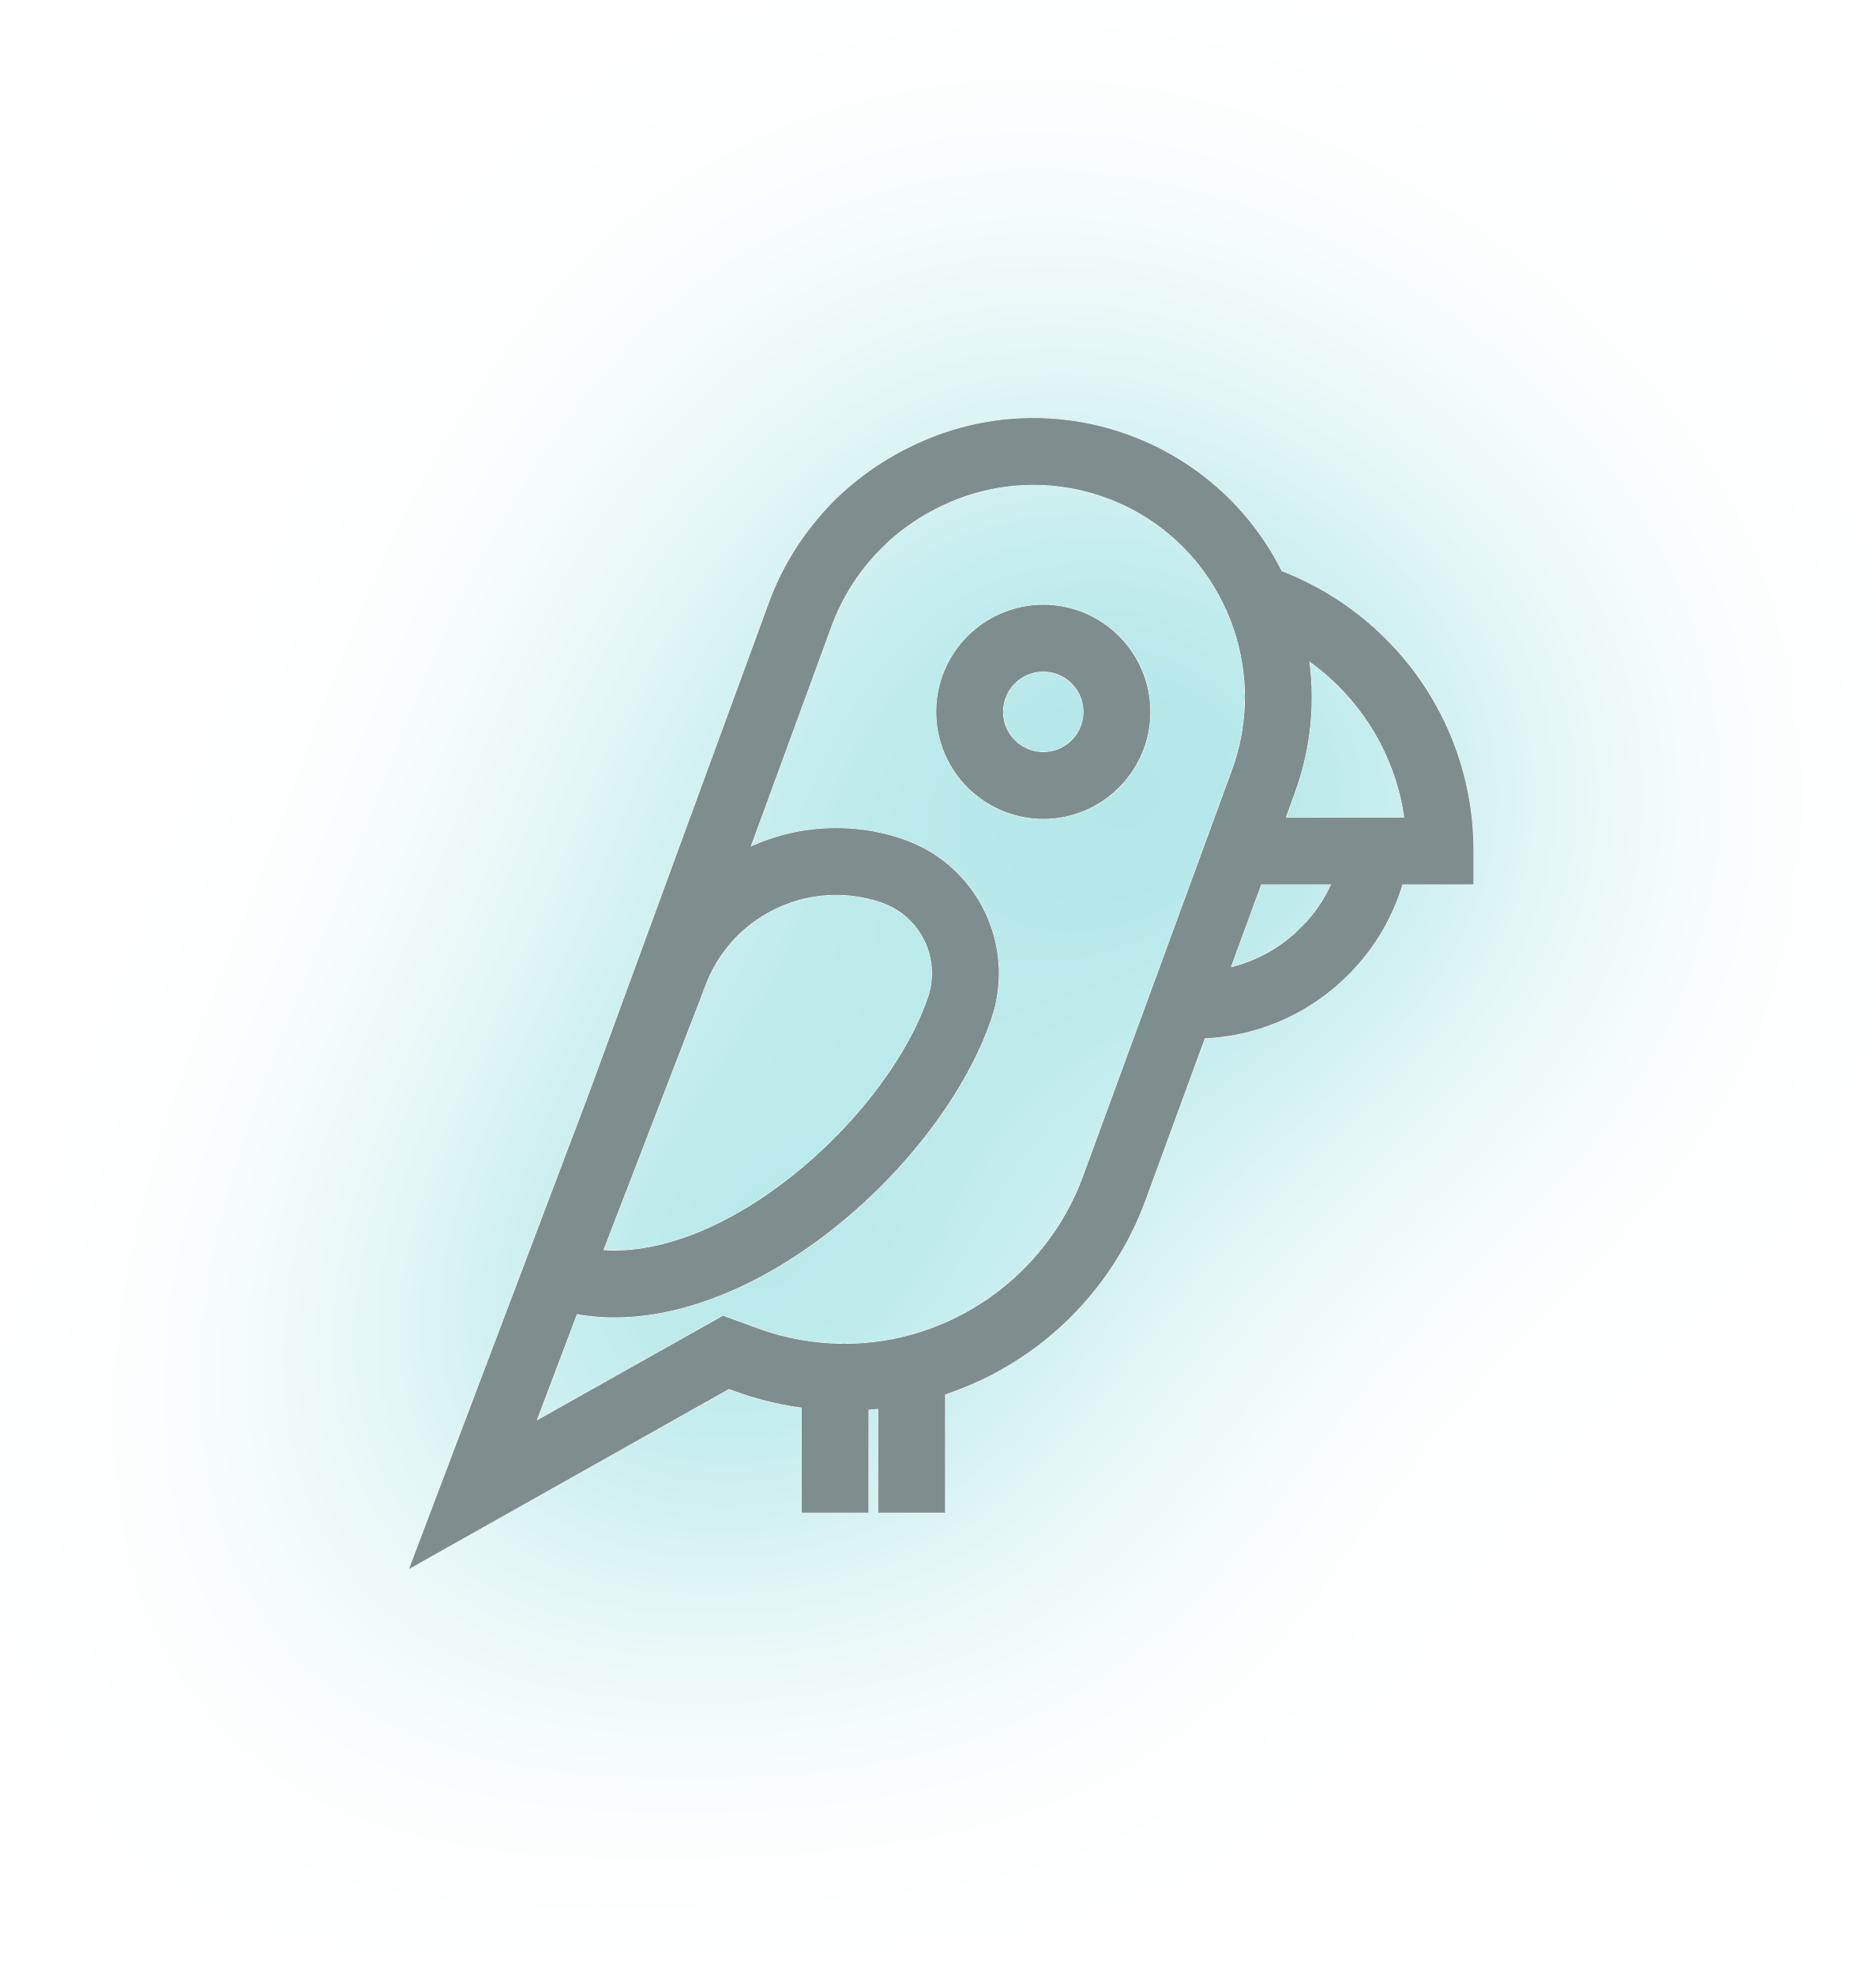
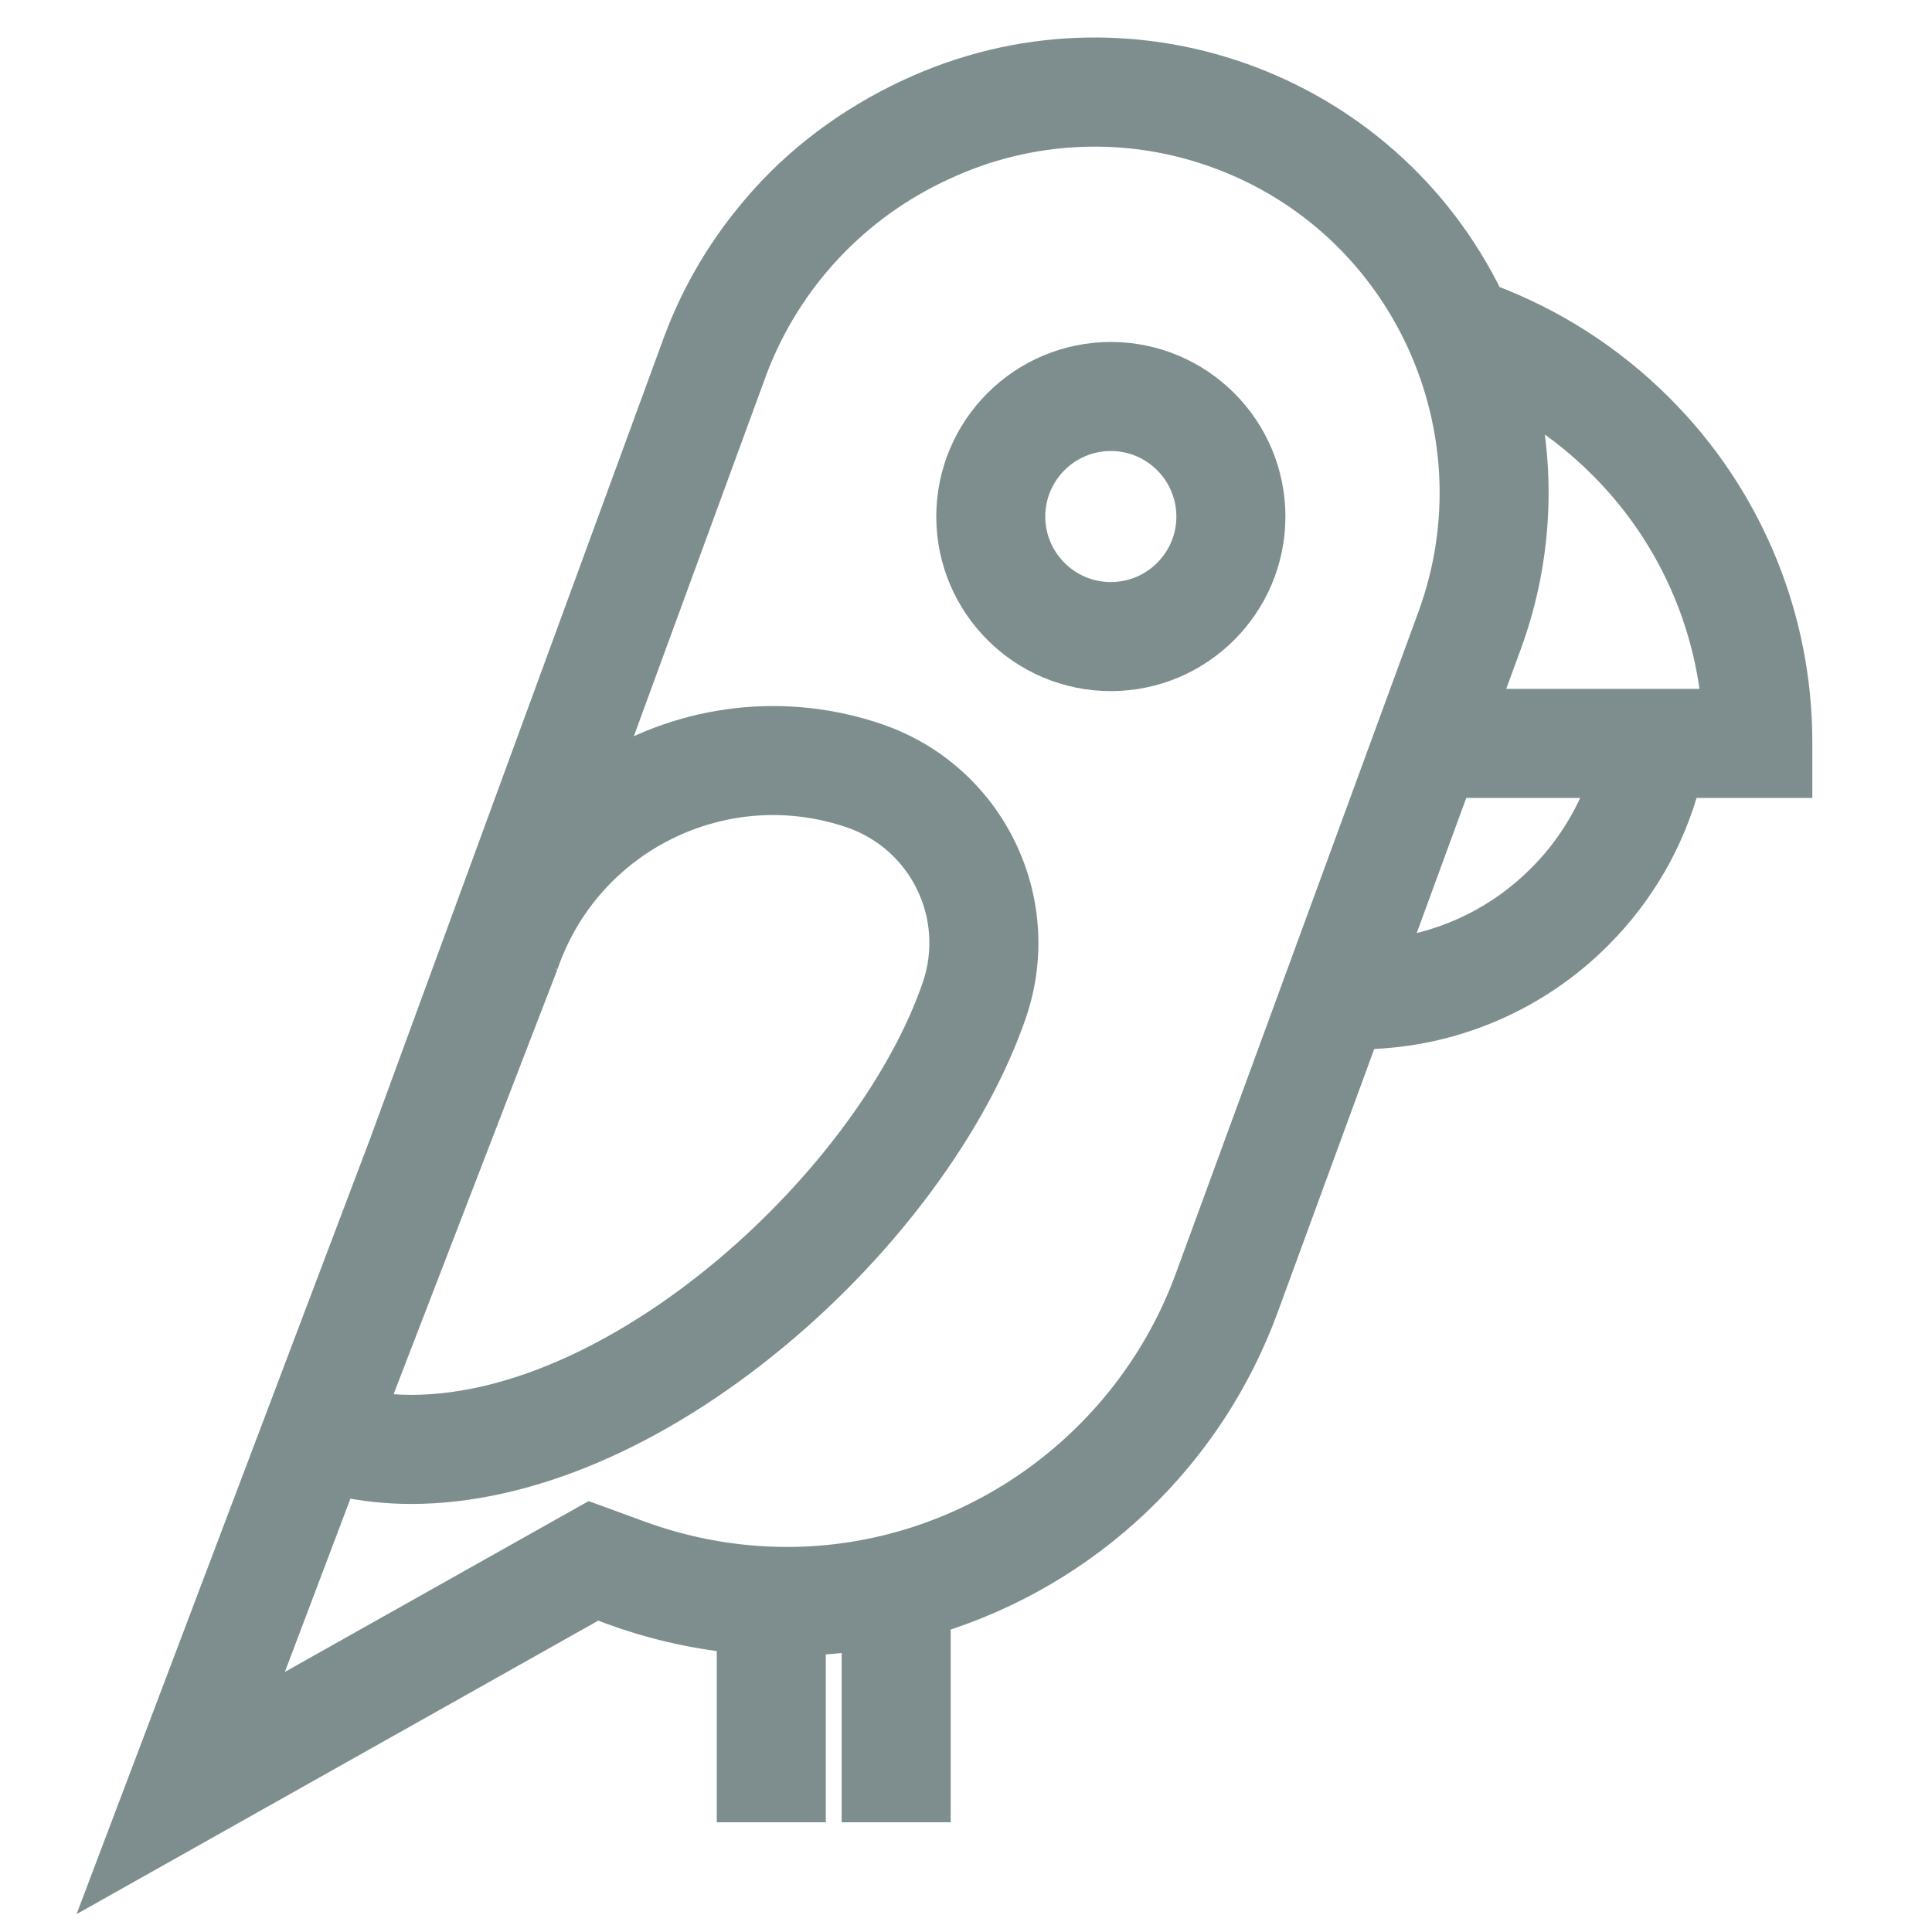
- <svg xmlns="http://www.w3.org/2000/svg" width="57" height="60" fill="none">
-   <g filter="url(#a)">
-     <path fill="#7E8E8E" d="m18.172 33.338 5.493-14.982a8.167 8.167 0 0 1 1.446-2.445c.746-.887 1.731-1.63 2.85-2.148a8.142 8.142 0 0 1 10.765 3.824 8.843 8.843 0 0 1 3.162 2.031 8.759 8.759 0 0 1 2.582 6.234v.716h-2.083a6.265 6.265 0 0 1-1.636 2.838 6.272 6.272 0 0 1-4.356 1.846l-1.86 5.073a9.465 9.465 0 0 1-6.12 5.82v3.51h-1.432v-3.193c-.296.042-.595.07-.895.084v3.109h-1.432v-3.156a9.505 9.505 0 0 1-2.251-.525l-.284-.104L13 47l5.172-13.662Zm2.933-3.378-3.191 8.274c.243.038.494.057.75.057 3.94 0 8.59-4.316 9.815-7.89a2.575 2.575 0 0 0-1.6-3.267 4.546 4.546 0 0 0-5.774 2.827Zm19.77-9.33a7.42 7.42 0 0 0-1.5-1.157 8.158 8.158 0 0 1-.321 4.525l-.417 1.138h4.368a7.33 7.33 0 0 0-2.13-4.506Zm-1.136 7.764a4.853 4.853 0 0 0 1.151-1.826h-2.778l-1.178 3.211a4.848 4.848 0 0 0 2.805-1.386ZM22.898 40.629a8.017 8.017 0 0 0 2.767.495c3.34 0 6.365-2.126 7.526-5.291l4.52-12.327c1.282-3.498-.51-7.384-3.995-8.662a6.697 6.697 0 0 0-5.154.218 6.839 6.839 0 0 0-3.553 3.787l-2.751 7.504a5.963 5.963 0 0 1 5.085-.574 4.009 4.009 0 0 1 2.49 5.086c-.697 2.036-2.339 4.27-4.39 5.975-2.236 1.86-4.644 2.883-6.778 2.883-.457 0-.9-.049-1.326-.142l-1.604 4.238 6.26-3.52.903.33Z" />
-     <path fill="#7E8E8E" d="M28.746 21.625a2.956 2.956 0 0 1 2.953-2.953 2.956 2.956 0 0 1 2.953 2.953 2.956 2.956 0 0 1-2.953 2.953 2.956 2.956 0 0 1-2.953-2.953Zm2.953 1.521c.838 0 1.521-.682 1.521-1.52 0-.84-.682-1.522-1.521-1.522-.84 0-1.522.682-1.522 1.521 0 .839.683 1.521 1.522 1.521Z" />
-     <path stroke="#7E8E8E" stroke-width=".6" d="m18.172 33.338 5.493-14.982a8.167 8.167 0 0 1 1.446-2.445c.746-.887 1.731-1.63 2.85-2.148a8.142 8.142 0 0 1 10.765 3.824 8.843 8.843 0 0 1 3.162 2.031 8.759 8.759 0 0 1 2.582 6.234v.716h-2.083a6.265 6.265 0 0 1-1.636 2.838 6.272 6.272 0 0 1-4.356 1.846l-1.86 5.073a9.465 9.465 0 0 1-6.12 5.82v3.51h-1.432v-3.193c-.296.042-.595.07-.895.084v3.109h-1.432v-3.156a9.505 9.505 0 0 1-2.251-.525l-.284-.104L13 47l5.172-13.662Zm2.933-3.378-3.191 8.274c.243.038.494.057.75.057 3.94 0 8.59-4.316 9.815-7.89a2.575 2.575 0 0 0-1.6-3.267 4.546 4.546 0 0 0-5.774 2.827Zm19.77-9.33a7.42 7.42 0 0 0-1.5-1.157 8.158 8.158 0 0 1-.321 4.525l-.417 1.138h4.368a7.33 7.33 0 0 0-2.13-4.506Zm-1.136 7.764a4.853 4.853 0 0 0 1.151-1.826h-2.778l-1.178 3.211a4.848 4.848 0 0 0 2.805-1.386ZM22.898 40.629a8.017 8.017 0 0 0 2.767.495c3.34 0 6.365-2.126 7.526-5.291l4.52-12.327c1.282-3.498-.51-7.384-3.995-8.662a6.697 6.697 0 0 0-5.154.218 6.839 6.839 0 0 0-3.553 3.787l-2.751 7.504a5.963 5.963 0 0 1 5.085-.574 4.009 4.009 0 0 1 2.49 5.086c-.697 2.036-2.339 4.27-4.39 5.975-2.236 1.86-4.644 2.883-6.778 2.883-.457 0-.9-.049-1.326-.142l-1.604 4.238 6.26-3.52.903.33Z" />
-     <path stroke="#7E8E8E" stroke-width=".6" d="M28.746 21.625a2.956 2.956 0 0 1 2.953-2.953 2.956 2.956 0 0 1 2.953 2.953 2.956 2.956 0 0 1-2.953 2.953 2.956 2.956 0 0 1-2.953-2.953Zm2.953 1.521c.838 0 1.521-.682 1.521-1.52 0-.84-.682-1.522-1.521-1.522-.84 0-1.522.682-1.522 1.521 0 .839.683 1.521 1.522 1.521Z" />
-   </g>
-   <defs>
-     <filter id="a" width="60" height="60" x="-1" y="0" color-interpolation-filters="sRGB" filterUnits="userSpaceOnUse">
-       <feFlood flood-opacity="0" result="BackgroundImageFix" />
-       <feColorMatrix in="SourceAlpha" result="hardAlpha" values="0 0 0 0 0 0 0 0 0 0 0 0 0 0 0 0 0 0 127 0" />
-       <feOffset />
-       <feGaussianBlur stdDeviation="6" />
-       <feComposite in2="hardAlpha" operator="out" />
-       <feColorMatrix values="0 0 0 0 0.245 0 0 0 0 0.764 0 0 0 0 0.775 0 0 0 1 0" />
-       <feBlend in2="BackgroundImageFix" result="effect1_dropShadow_785_962" />
-       <feBlend in="SourceGraphic" in2="effect1_dropShadow_785_962" result="shape" />
-     </filter>
-   </defs>
+ <svg xmlns="http://www.w3.org/2000/svg" width="36" height="36" fill="none">
+   <path fill="#7E8E8E" d="m7.172 21.338 5.493-14.982a8.166 8.166 0 0 1 1.446-2.445c.746-.887 1.731-1.63 2.85-2.148a8.142 8.142 0 0 1 10.765 3.824 8.843 8.843 0 0 1 3.162 2.031 8.759 8.759 0 0 1 2.582 6.234v.716h-2.083a6.265 6.265 0 0 1-1.636 2.838 6.272 6.272 0 0 1-4.356 1.846l-1.86 5.073a9.465 9.465 0 0 1-6.12 5.82v3.51h-1.432v-3.193c-.296.042-.595.07-.895.084v3.109h-1.432V30.5a9.505 9.505 0 0 1-2.251-.526l-.284-.105L2 35l5.172-13.662Zm2.933-3.378-3.191 8.274c.243.038.494.057.75.057 3.94 0 8.59-4.316 9.815-7.89a2.575 2.575 0 0 0-1.6-3.267 4.546 4.546 0 0 0-5.774 2.827Zm19.77-9.33a7.416 7.416 0 0 0-1.5-1.157 8.158 8.158 0 0 1-.321 4.525l-.417 1.138h4.368a7.33 7.33 0 0 0-2.13-4.506Zm-1.136 7.763a4.853 4.853 0 0 0 1.151-1.825h-2.778l-1.177 3.211a4.848 4.848 0 0 0 2.804-1.386ZM11.898 28.63a8.017 8.017 0 0 0 2.767.495c3.34 0 6.365-2.126 7.526-5.291l4.52-12.327c1.282-3.498-.51-7.384-3.995-8.661a6.696 6.696 0 0 0-5.154.217 6.84 6.84 0 0 0-3.553 3.787l-2.751 7.504a5.963 5.963 0 0 1 5.085-.574 4.009 4.009 0 0 1 2.49 5.086c-.697 2.036-2.339 4.27-4.39 5.975-2.236 1.86-4.644 2.883-6.778 2.883-.457 0-.9-.049-1.326-.142l-1.604 4.238 6.26-3.52.903.33Z" />
+   <path fill="#7E8E8E" d="M17.746 9.625a2.956 2.956 0 0 1 2.953-2.953 2.956 2.956 0 0 1 2.953 2.953 2.956 2.956 0 0 1-2.953 2.953 2.956 2.956 0 0 1-2.953-2.953Zm2.953 1.521c.838 0 1.521-.682 1.521-1.52 0-.84-.682-1.522-1.521-1.522-.84 0-1.522.682-1.522 1.521 0 .839.683 1.521 1.522 1.521Z" />
+   <path stroke="#7E8E8E" stroke-width=".6" d="m7.172 21.338 5.493-14.982a8.166 8.166 0 0 1 1.446-2.445c.746-.887 1.731-1.63 2.85-2.148a8.142 8.142 0 0 1 10.765 3.824 8.843 8.843 0 0 1 3.162 2.031 8.759 8.759 0 0 1 2.582 6.234v.716h-2.083a6.265 6.265 0 0 1-1.636 2.838 6.272 6.272 0 0 1-4.356 1.846l-1.86 5.073a9.465 9.465 0 0 1-6.12 5.82v3.51h-1.432v-3.193c-.296.042-.595.07-.895.084v3.109h-1.432V30.5a9.505 9.505 0 0 1-2.251-.526l-.284-.105L2 35l5.172-13.662Zm2.933-3.378-3.191 8.274c.243.038.494.057.75.057 3.94 0 8.59-4.316 9.815-7.89a2.575 2.575 0 0 0-1.6-3.267 4.546 4.546 0 0 0-5.774 2.827Zm19.77-9.33a7.416 7.416 0 0 0-1.5-1.157 8.158 8.158 0 0 1-.321 4.525l-.417 1.138h4.368a7.33 7.33 0 0 0-2.13-4.506Zm-1.136 7.763a4.853 4.853 0 0 0 1.151-1.825h-2.778l-1.177 3.211a4.848 4.848 0 0 0 2.804-1.386ZM11.898 28.63a8.017 8.017 0 0 0 2.767.495c3.34 0 6.365-2.126 7.526-5.291l4.52-12.327c1.282-3.498-.51-7.384-3.995-8.661a6.696 6.696 0 0 0-5.154.217 6.84 6.84 0 0 0-3.553 3.787l-2.751 7.504a5.963 5.963 0 0 1 5.085-.574 4.009 4.009 0 0 1 2.49 5.086c-.697 2.036-2.339 4.27-4.39 5.975-2.236 1.86-4.644 2.883-6.778 2.883-.457 0-.9-.049-1.326-.142l-1.604 4.238 6.26-3.52.903.33Z" />
+   <path stroke="#7E8E8E" stroke-width=".6" d="M17.746 9.625a2.956 2.956 0 0 1 2.953-2.953 2.956 2.956 0 0 1 2.953 2.953 2.956 2.956 0 0 1-2.953 2.953 2.956 2.956 0 0 1-2.953-2.953Zm2.953 1.521c.838 0 1.521-.682 1.521-1.52 0-.84-.682-1.522-1.521-1.522-.84 0-1.522.682-1.522 1.521 0 .839.683 1.521 1.522 1.521Z" />
</svg>
